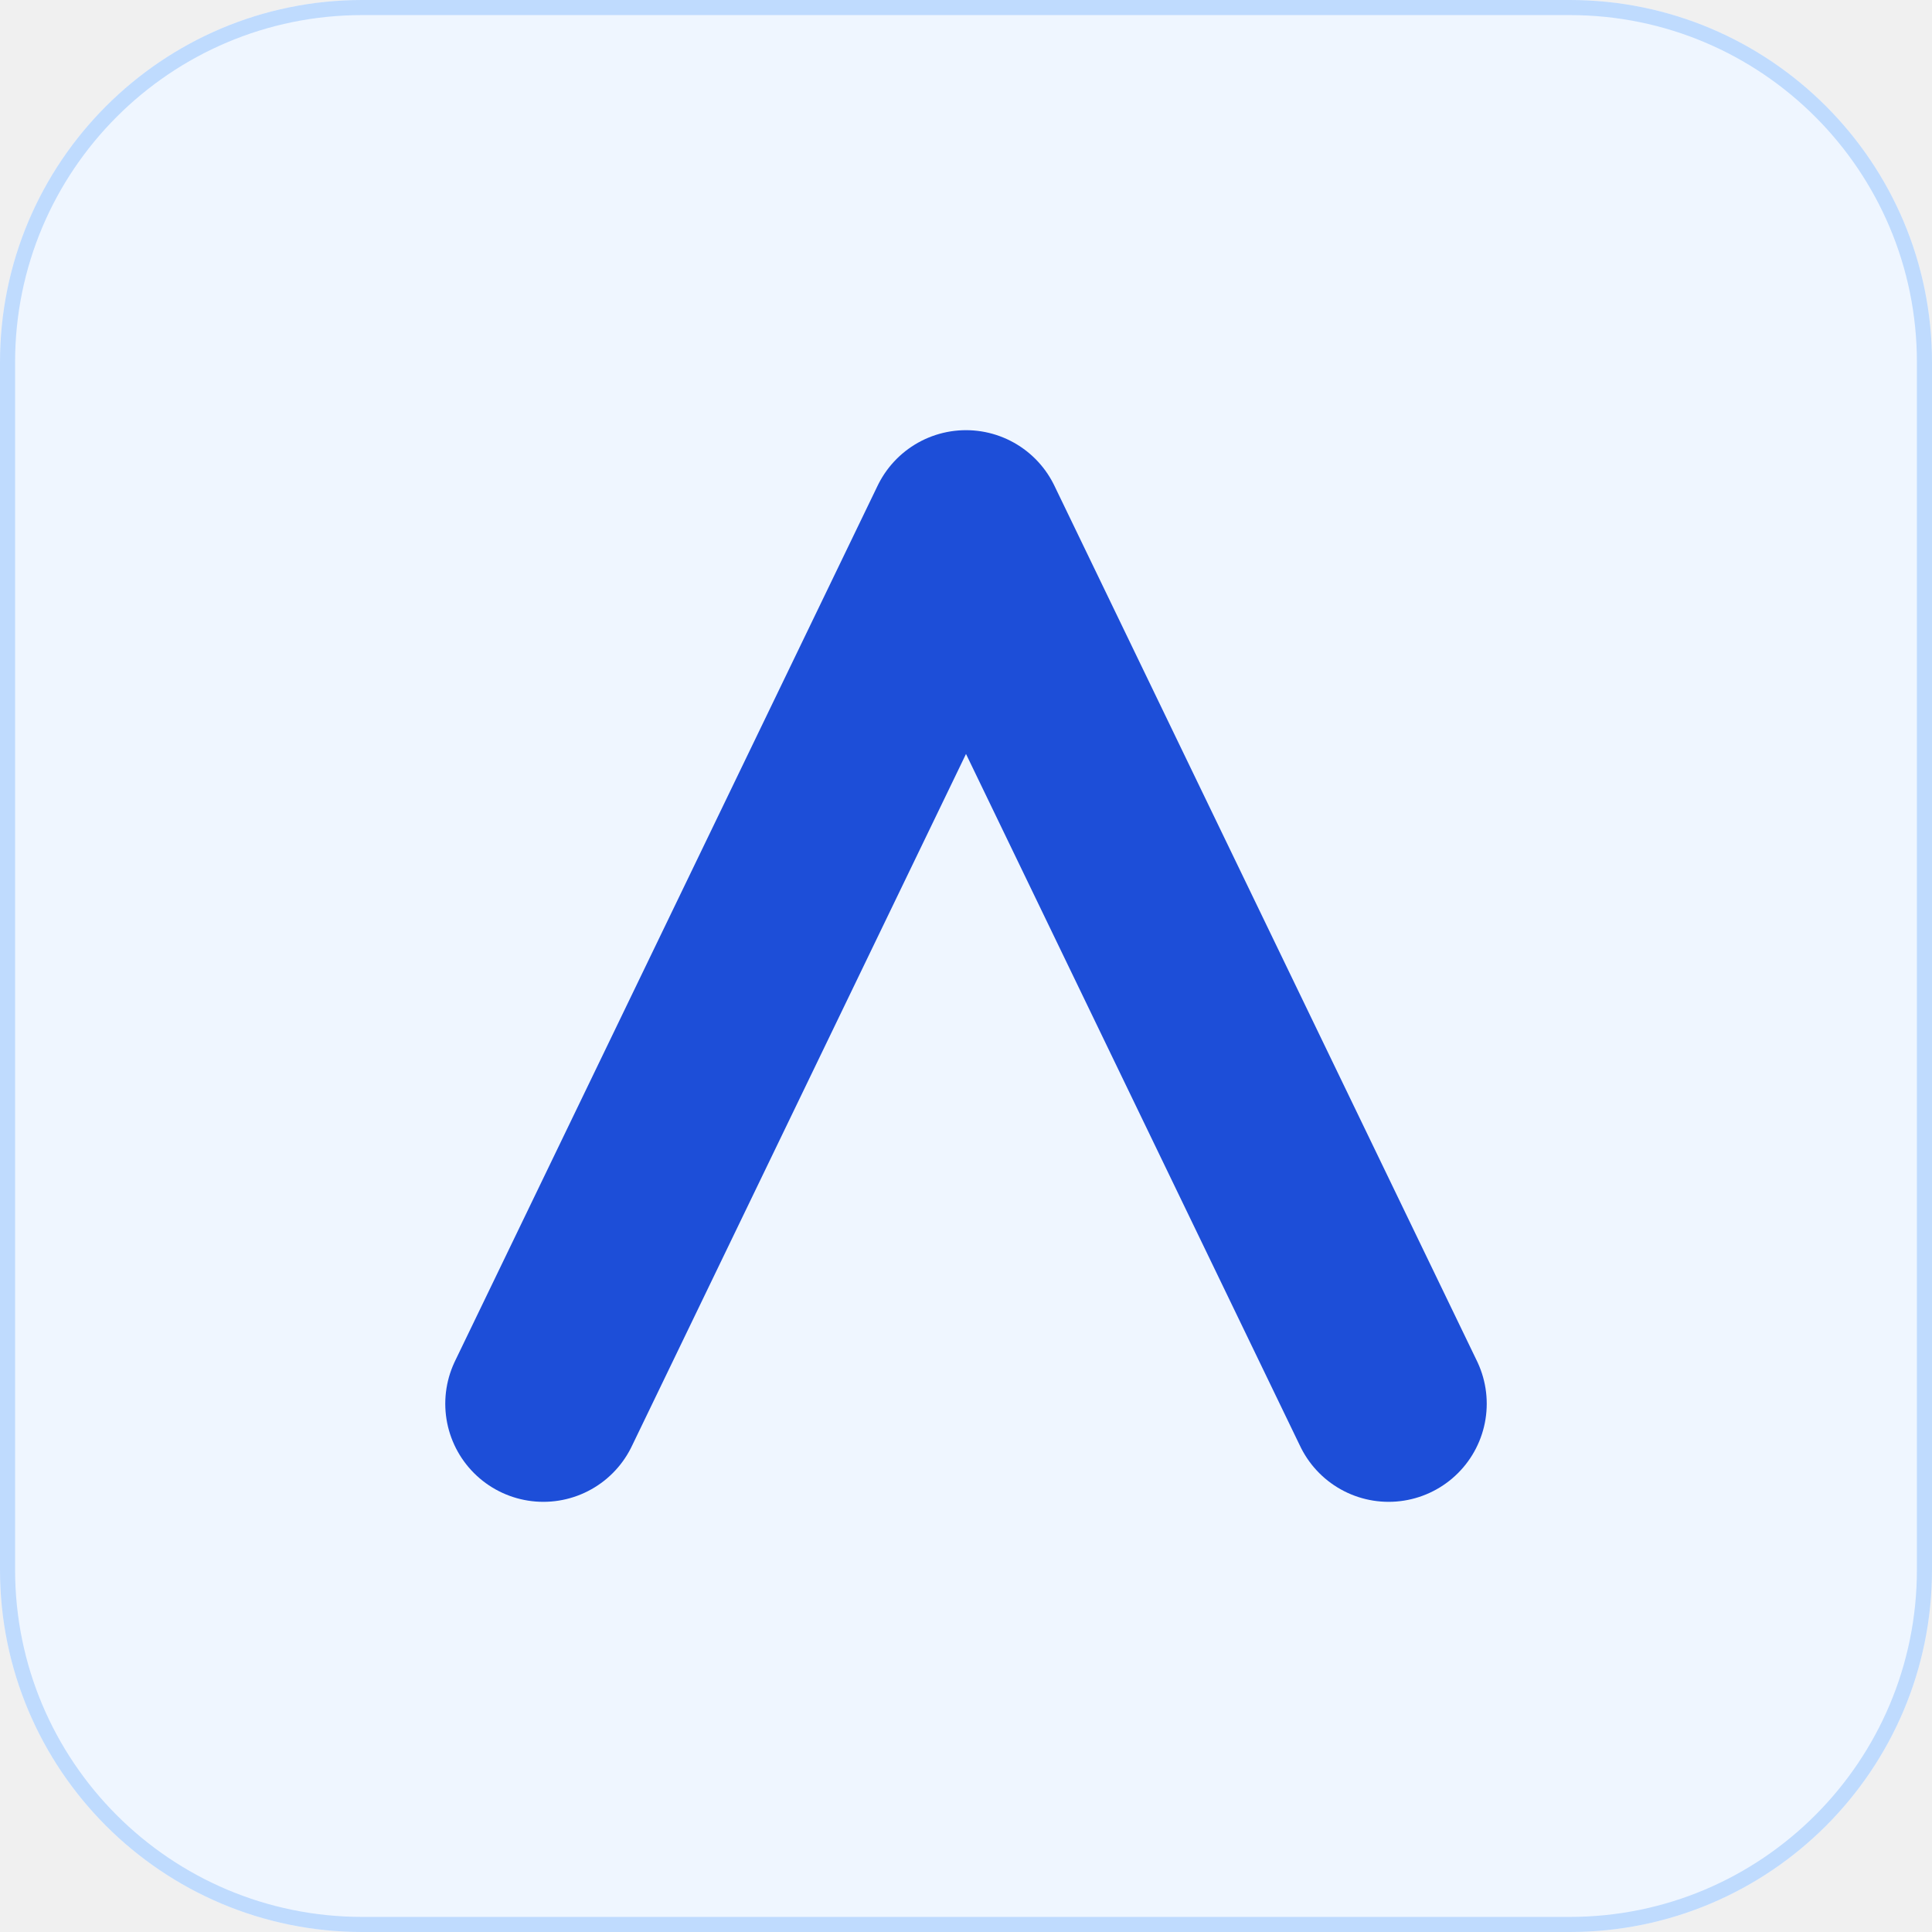
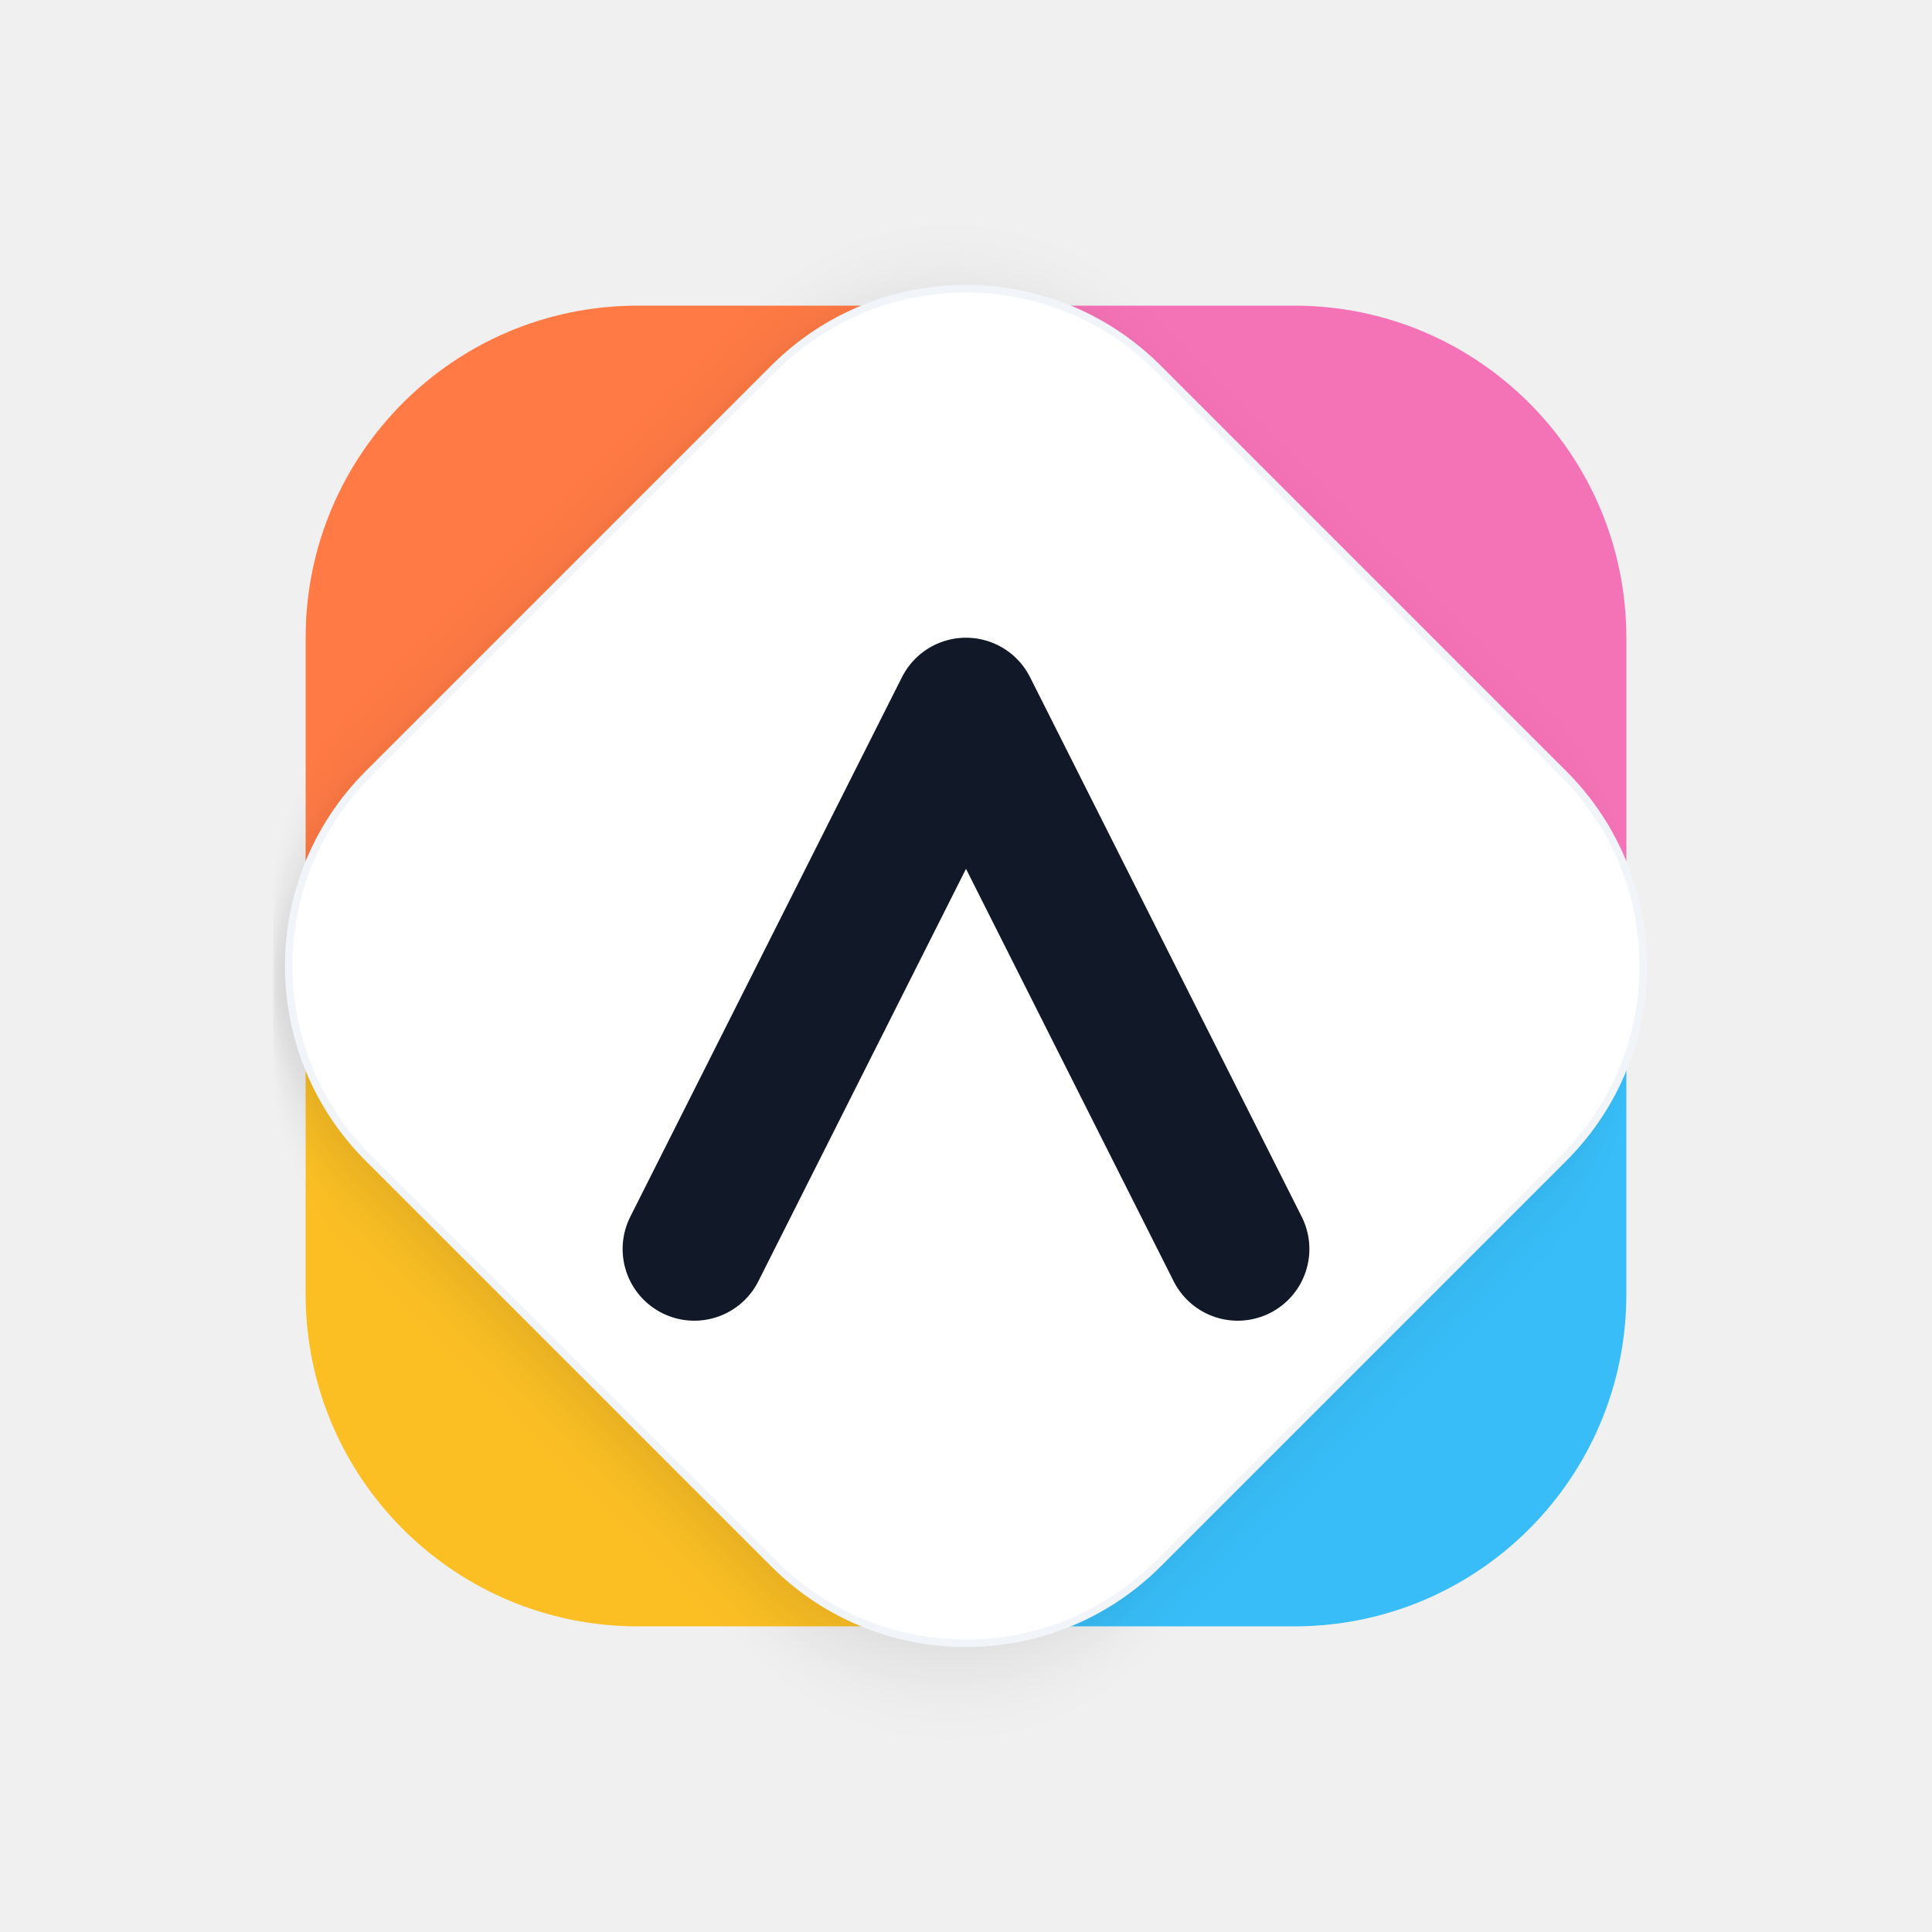
<svg xmlns="http://www.w3.org/2000/svg" width="512" height="512" viewBox="0 0 512 512">
-   <rect width="512" height="512" rx="96" fill="#eff6ff" />
-   <rect x="2" y="2" width="508" height="508" rx="94" fill="none" stroke="#bfdbfe" stroke-width="4" />
-   <polyline points="144,372 256,140 368,372" fill="none" stroke="#1d4ed8" stroke-width="52" stroke-linecap="round" stroke-linejoin="round" />
+   <defs>
+     <filter id="cardShadow_light" x="-30%" y="-30%" width="160%" height="160%">
+       <feDropShadow dx="0" dy="18" stdDeviation="22" flood-color="#090D16" flood-opacity="0.15" />
+       <feDropShadow dx="0" dy="6" stdDeviation="8" flood-color="#090D16" flood-opacity="0.1" />
+     </filter>
+     <clipPath id="squircleClip">
+       <rect x="-175" y="-175" width="350" height="350" rx="88" />
+     </clipPath>
+   </defs>
+   <g transform="translate(256, 256)">
+     <g clip-path="url(#squircleClip)">
+       <rect x="-180" y="-180" width="185" height="185" fill="#FF7A45" />
+       <rect x="0" y="-180" width="185" height="185" fill="#F472B6" />
+       <rect x="0" y="0" width="185" height="185" fill="#38BDF8" />
+       <rect x="-180" y="0" width="185" height="185" fill="#FBBF24" />
+     </g>
+   </g>
+   <g transform="translate(256, 256) rotate(45)">
+     <rect x="-148" y="-148" width="296" height="296" rx="72" fill="#FFFFFF" filter="url(#cardShadow_light)" />
+     <rect x="-148" y="-148" width="296" height="296" rx="72" fill="none" stroke="#F1F5F9" stroke-width="2" />
+   </g>
+   <g transform="translate(256, 256)">
+     <polyline points="-72,75 0,-68 72,75" fill="none" stroke="#111827" stroke-width="38" stroke-linecap="round" stroke-linejoin="round" />
+   </g>
</svg>
